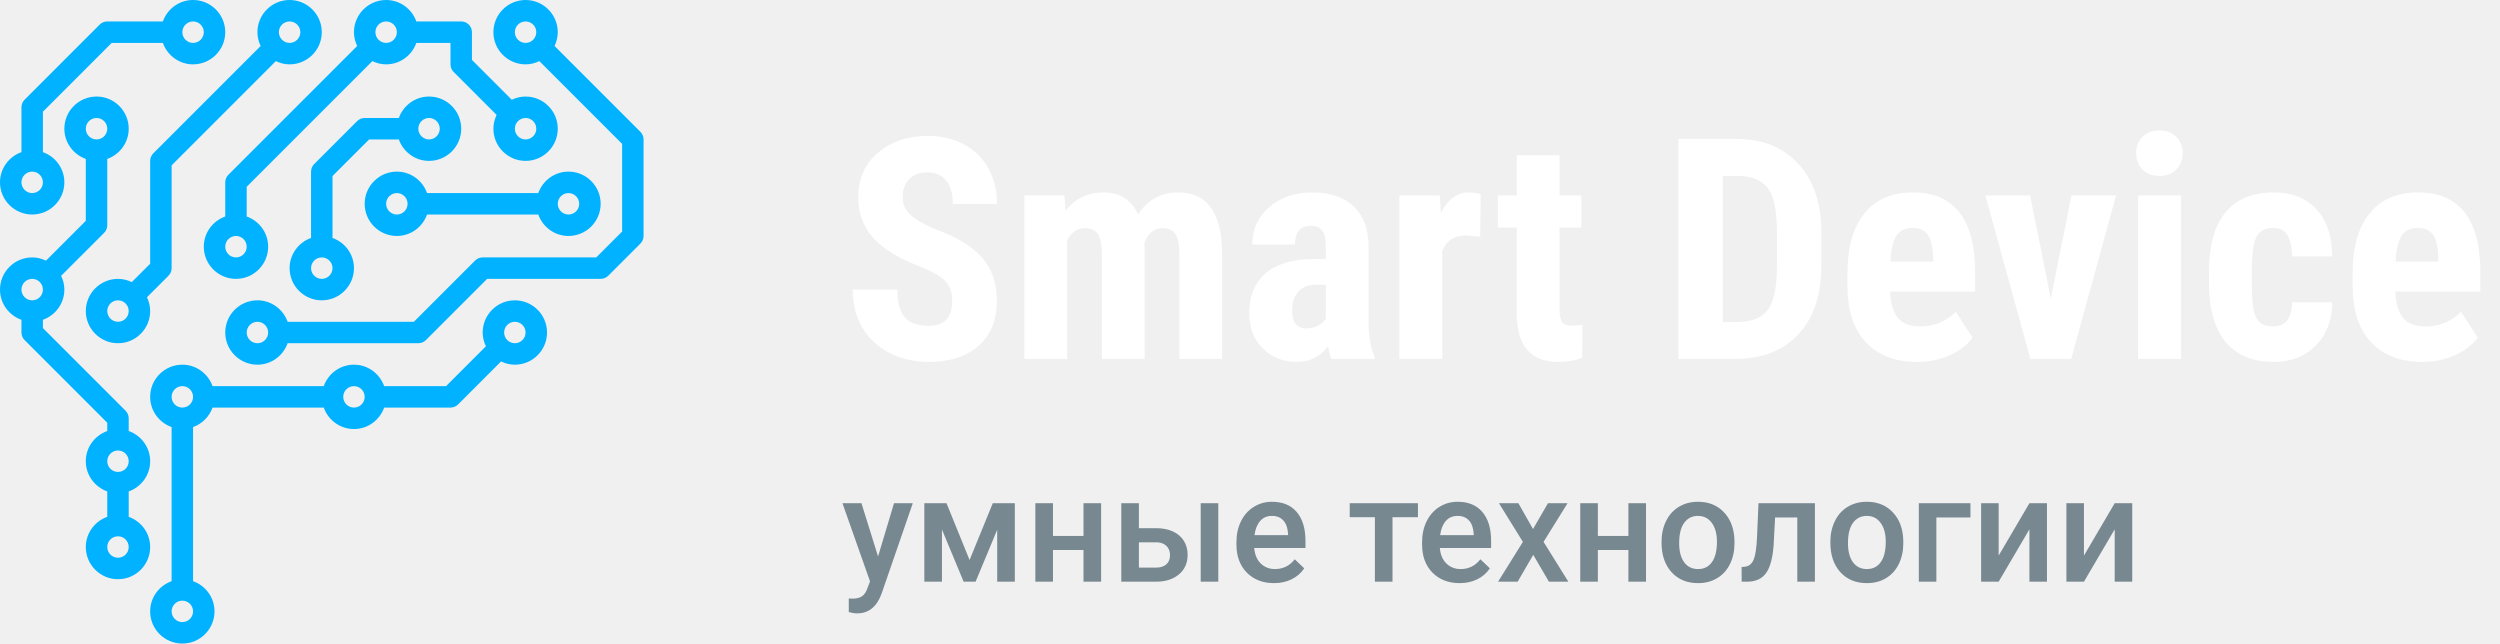
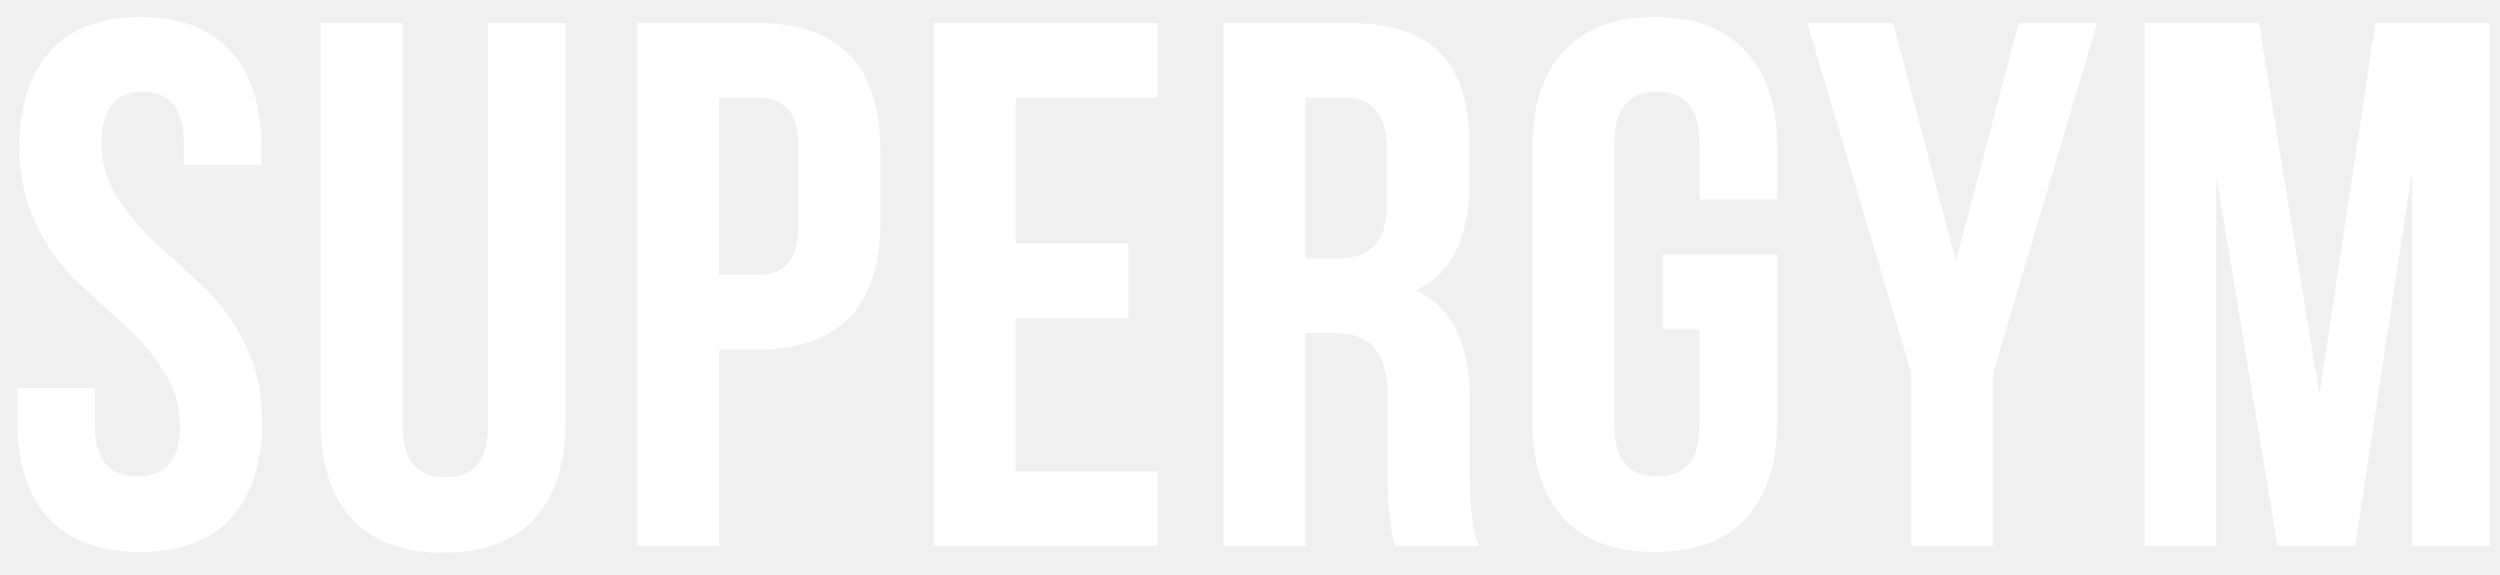
- <svg xmlns="http://www.w3.org/2000/svg" width="202" height="52" viewBox="0 0 202 52" fill="none">
-   <g id="Group 22">
-     <g id="Group 21">
-       <path id="Smart Device" d="M76.936 24.337C76.936 23.613 76.748 23.067 76.374 22.701C76.008 22.327 75.336 21.94 74.36 21.541C72.578 20.866 71.296 20.077 70.515 19.173C69.733 18.262 69.343 17.188 69.343 15.951C69.343 14.453 69.872 13.253 70.93 12.35C71.996 11.438 73.347 10.982 74.982 10.982C76.073 10.982 77.045 11.214 77.9 11.678C78.754 12.134 79.409 12.781 79.865 13.619C80.329 14.457 80.561 15.409 80.561 16.476H76.984C76.984 15.646 76.805 15.015 76.447 14.584C76.097 14.144 75.589 13.924 74.921 13.924C74.295 13.924 73.806 14.111 73.457 14.486C73.107 14.852 72.932 15.348 72.932 15.975C72.932 16.463 73.127 16.907 73.518 17.306C73.908 17.696 74.6 18.103 75.593 18.526C77.326 19.153 78.584 19.922 79.365 20.834C80.154 21.745 80.549 22.905 80.549 24.312C80.549 25.859 80.056 27.067 79.072 27.938C78.087 28.809 76.748 29.244 75.056 29.244C73.908 29.244 72.862 29.008 71.918 28.536C70.974 28.064 70.234 27.389 69.697 26.51C69.168 25.631 68.903 24.593 68.903 23.397H72.504C72.504 24.422 72.704 25.167 73.103 25.631C73.501 26.095 74.152 26.327 75.056 26.327C76.309 26.327 76.936 25.663 76.936 24.337ZM86.005 15.792L86.103 17.013C86.876 16.036 87.897 15.548 89.167 15.548C90.485 15.548 91.417 16.142 91.962 17.33C92.719 16.142 93.797 15.548 95.197 15.548C97.508 15.548 98.692 17.147 98.749 20.345V29H95.295V20.565C95.295 19.8 95.189 19.255 94.978 18.929C94.766 18.604 94.408 18.441 93.903 18.441C93.26 18.441 92.78 18.836 92.463 19.625L92.487 20.04V29H89.033V20.589C89.033 19.832 88.931 19.287 88.728 18.954C88.524 18.612 88.162 18.441 87.641 18.441C87.047 18.441 86.575 18.762 86.225 19.405V29H82.77V15.792H86.005ZM107.587 29C107.49 28.797 107.392 28.455 107.294 27.975C106.676 28.821 105.838 29.244 104.78 29.244C103.673 29.244 102.753 28.878 102.021 28.145C101.297 27.413 100.935 26.465 100.935 25.301C100.935 23.918 101.374 22.848 102.253 22.091C103.14 21.334 104.414 20.947 106.074 20.931H107.124V19.869C107.124 19.275 107.022 18.856 106.818 18.612C106.615 18.368 106.318 18.246 105.927 18.246C105.065 18.246 104.633 18.75 104.633 19.759H101.179C101.179 18.539 101.634 17.534 102.546 16.744C103.465 15.947 104.625 15.548 106.025 15.548C107.473 15.548 108.592 15.926 109.382 16.683C110.179 17.432 110.578 18.506 110.578 19.906V26.119C110.594 27.259 110.757 28.15 111.066 28.793V29H107.587ZM105.549 26.534C105.931 26.534 106.257 26.457 106.525 26.302C106.794 26.148 106.993 25.965 107.124 25.753V23.006H106.293C105.708 23.006 105.244 23.194 104.902 23.568C104.568 23.942 104.401 24.443 104.401 25.069C104.401 26.046 104.784 26.534 105.549 26.534ZM119.599 19.125L118.452 19.027C117.508 19.027 116.869 19.442 116.535 20.272V29H113.068V15.792H116.328L116.425 17.22C116.971 16.105 117.723 15.548 118.684 15.548C119.074 15.548 119.392 15.601 119.636 15.707L119.599 19.125ZM126.008 12.545V15.792H127.778V18.392H126.008V24.947C126.008 25.468 126.077 25.826 126.215 26.021C126.362 26.217 126.639 26.314 127.045 26.314C127.379 26.314 127.652 26.286 127.863 26.229L127.839 28.915C127.253 29.134 126.618 29.244 125.935 29.244C123.705 29.244 122.578 27.966 122.553 25.411V18.392H121.027V15.792H122.553V12.545H126.008ZM135.615 29V11.227H140.314C142.39 11.227 144.042 11.886 145.271 13.204C146.507 14.523 147.138 16.329 147.163 18.624V21.505C147.163 23.84 146.544 25.676 145.307 27.01C144.078 28.337 142.382 29 140.217 29H135.615ZM139.204 14.217V26.021H140.278C141.474 26.021 142.316 25.708 142.805 25.081C143.293 24.447 143.549 23.356 143.574 21.81V18.722C143.574 17.061 143.342 15.906 142.878 15.255C142.414 14.596 141.625 14.25 140.51 14.217H139.204ZM154.914 29.244C153.14 29.244 151.757 28.715 150.764 27.657C149.771 26.599 149.274 25.086 149.274 23.116V22.066C149.274 19.983 149.73 18.376 150.642 17.245C151.553 16.113 152.859 15.548 154.56 15.548C156.22 15.548 157.469 16.081 158.308 17.147C159.146 18.205 159.573 19.776 159.589 21.859V23.556H152.717C152.766 24.532 152.981 25.248 153.364 25.704C153.746 26.152 154.336 26.375 155.134 26.375C156.289 26.375 157.254 25.981 158.027 25.191L159.382 27.279C158.959 27.865 158.344 28.341 157.539 28.707C156.733 29.065 155.858 29.244 154.914 29.244ZM152.741 21.139H156.196V20.821C156.18 20.032 156.049 19.434 155.805 19.027C155.561 18.62 155.138 18.416 154.536 18.416C153.933 18.416 153.494 18.632 153.217 19.064C152.949 19.495 152.79 20.186 152.741 21.139ZM165.705 24.117L167.377 15.792H170.979L167.353 29H164.057L160.419 15.792H164.033L165.705 24.117ZM176.228 29H172.761V15.792H176.228V29ZM172.602 12.374C172.602 11.837 172.773 11.398 173.115 11.056C173.457 10.714 173.912 10.543 174.482 10.543C175.052 10.543 175.507 10.714 175.849 11.056C176.191 11.398 176.362 11.837 176.362 12.374C176.362 12.903 176.191 13.342 175.849 13.692C175.515 14.042 175.06 14.217 174.482 14.217C173.904 14.217 173.444 14.042 173.103 13.692C172.769 13.342 172.602 12.903 172.602 12.374ZM183.674 26.375C184.675 26.375 185.183 25.724 185.2 24.422H188.447C188.431 25.863 187.987 27.026 187.116 27.914C186.245 28.801 185.122 29.244 183.747 29.244C182.046 29.244 180.748 28.715 179.853 27.657C178.958 26.599 178.502 25.041 178.486 22.982V21.932C178.486 19.857 178.925 18.274 179.804 17.184C180.691 16.093 181.997 15.548 183.723 15.548C185.179 15.548 186.327 15.999 187.165 16.903C188.003 17.798 188.431 19.072 188.447 20.724H185.2C185.192 19.983 185.069 19.413 184.833 19.015C184.597 18.616 184.207 18.416 183.662 18.416C183.059 18.416 182.628 18.632 182.368 19.064C182.107 19.487 181.969 20.313 181.953 21.541V22.884C181.953 23.959 182.006 24.711 182.111 25.143C182.217 25.566 182.392 25.879 182.636 26.082C182.88 26.278 183.226 26.375 183.674 26.375ZM195.734 29.244C193.96 29.244 192.577 28.715 191.584 27.657C190.591 26.599 190.095 25.086 190.095 23.116V22.066C190.095 19.983 190.55 18.376 191.462 17.245C192.373 16.113 193.68 15.548 195.38 15.548C197.041 15.548 198.29 16.081 199.128 17.147C199.966 18.205 200.393 19.776 200.41 21.859V23.556H193.537C193.586 24.532 193.802 25.248 194.184 25.704C194.567 26.152 195.157 26.375 195.954 26.375C197.11 26.375 198.074 25.981 198.847 25.191L200.202 27.279C199.779 27.865 199.165 28.341 198.359 28.707C197.553 29.065 196.678 29.244 195.734 29.244ZM193.562 21.139H197.016V20.821C197 20.032 196.87 19.434 196.625 19.027C196.381 18.62 195.958 18.416 195.356 18.416C194.754 18.416 194.314 18.632 194.038 19.064C193.769 19.495 193.61 20.186 193.562 21.139Z" fill="white" />
-       <path id="ÑÐ¼Ð½ÑÐµ ÑÐµÑ- Ð½Ð¾Ð»Ð¾Ð³Ð¸Ð¸" d="M70.947 44.961L72.236 40.66H73.754L71.234 47.961C70.848 49.027 70.191 49.56 69.266 49.56C69.059 49.56 68.83 49.525 68.58 49.455V48.353L68.85 48.371C69.209 48.371 69.478 48.305 69.658 48.172C69.842 48.043 69.986 47.824 70.092 47.516L70.297 46.971L68.07 40.66H69.606L70.947 44.961ZM78.342 45.248L80.217 40.66H81.998V47H80.574V42.805L78.828 47H77.861L76.109 42.781V47H74.686V40.66H76.478L78.342 45.248ZM88.971 47H87.547V44.44H85.08V47H83.656V40.66H85.08V43.303H87.547V40.66H88.971V47ZM92.023 42.676H93.418C93.938 42.676 94.391 42.766 94.777 42.945C95.164 43.125 95.457 43.377 95.656 43.701C95.859 44.025 95.961 44.402 95.961 44.832C95.961 45.484 95.731 46.008 95.269 46.402C94.809 46.797 94.195 46.996 93.43 47H90.6V40.66H92.023V42.676ZM98.439 47H97.016V40.66H98.439V47ZM92.023 43.818V45.863H93.412C93.76 45.863 94.033 45.777 94.232 45.605C94.436 45.43 94.537 45.182 94.537 44.861C94.537 44.541 94.438 44.289 94.238 44.105C94.043 43.918 93.777 43.822 93.441 43.818H92.023ZM102.939 47.117C102.037 47.117 101.305 46.834 100.742 46.268C100.184 45.697 99.904 44.94 99.904 43.994V43.818C99.904 43.185 100.025 42.621 100.268 42.125C100.514 41.625 100.857 41.236 101.299 40.959C101.74 40.682 102.232 40.543 102.775 40.543C103.639 40.543 104.305 40.818 104.773 41.369C105.246 41.92 105.482 42.699 105.482 43.707V44.281H101.34C101.383 44.805 101.557 45.219 101.861 45.523C102.17 45.828 102.557 45.98 103.021 45.98C103.674 45.98 104.205 45.717 104.615 45.19L105.383 45.922C105.129 46.301 104.789 46.596 104.363 46.807C103.941 47.014 103.467 47.117 102.939 47.117ZM102.77 41.685C102.379 41.685 102.062 41.822 101.82 42.096C101.582 42.369 101.43 42.75 101.363 43.238H104.076V43.133C104.045 42.656 103.918 42.297 103.695 42.055C103.473 41.809 103.164 41.685 102.77 41.685ZM114.57 41.791H112.514V47H111.09V41.791H109.057V40.66H114.57V41.791ZM117.939 47.117C117.037 47.117 116.305 46.834 115.742 46.268C115.184 45.697 114.904 44.94 114.904 43.994V43.818C114.904 43.185 115.025 42.621 115.268 42.125C115.514 41.625 115.857 41.236 116.299 40.959C116.74 40.682 117.232 40.543 117.775 40.543C118.639 40.543 119.305 40.818 119.773 41.369C120.246 41.92 120.482 42.699 120.482 43.707V44.281H116.34C116.383 44.805 116.557 45.219 116.861 45.523C117.17 45.828 117.557 45.98 118.021 45.98C118.674 45.98 119.205 45.717 119.615 45.19L120.383 45.922C120.129 46.301 119.789 46.596 119.363 46.807C118.941 47.014 118.467 47.117 117.939 47.117ZM117.77 41.685C117.379 41.685 117.062 41.822 116.82 42.096C116.582 42.369 116.43 42.75 116.363 43.238H119.076V43.133C119.045 42.656 118.918 42.297 118.695 42.055C118.473 41.809 118.164 41.685 117.77 41.685ZM123.869 42.746L125.076 40.66H126.658L124.719 43.783L126.723 47H125.152L123.887 44.832L122.627 47H121.045L123.049 43.783L121.115 40.66H122.686L123.869 42.746ZM132.998 47H131.574V44.44H129.107V47H127.684V40.66H129.107V43.303H131.574V40.66H132.998V47ZM134.252 43.772C134.252 43.15 134.375 42.592 134.621 42.096C134.867 41.596 135.213 41.213 135.658 40.947C136.104 40.678 136.615 40.543 137.193 40.543C138.049 40.543 138.742 40.818 139.273 41.369C139.809 41.92 140.098 42.65 140.141 43.56L140.146 43.895C140.146 44.52 140.025 45.078 139.783 45.57C139.545 46.062 139.201 46.443 138.752 46.713C138.307 46.982 137.791 47.117 137.205 47.117C136.311 47.117 135.594 46.82 135.055 46.227C134.52 45.629 134.252 44.834 134.252 43.842V43.772ZM135.676 43.895C135.676 44.547 135.811 45.059 136.08 45.43C136.35 45.797 136.725 45.98 137.205 45.98C137.686 45.98 138.059 45.793 138.324 45.418C138.594 45.043 138.729 44.494 138.729 43.772C138.729 43.131 138.59 42.623 138.312 42.248C138.039 41.873 137.666 41.685 137.193 41.685C136.729 41.685 136.359 41.871 136.086 42.242C135.812 42.609 135.676 43.16 135.676 43.895ZM146.645 40.66V47H145.221V41.809H143.428L143.311 44.018C143.236 45.08 143.031 45.844 142.695 46.309C142.363 46.77 141.854 47 141.166 47H140.727L140.721 45.816L141.014 45.787C141.326 45.744 141.553 45.555 141.693 45.219C141.838 44.879 141.93 44.262 141.969 43.367L142.086 40.66H146.645ZM147.893 43.772C147.893 43.15 148.016 42.592 148.262 42.096C148.508 41.596 148.854 41.213 149.299 40.947C149.744 40.678 150.256 40.543 150.834 40.543C151.689 40.543 152.383 40.818 152.914 41.369C153.449 41.92 153.738 42.65 153.781 43.56L153.787 43.895C153.787 44.52 153.666 45.078 153.424 45.57C153.186 46.062 152.842 46.443 152.393 46.713C151.947 46.982 151.432 47.117 150.846 47.117C149.951 47.117 149.234 46.82 148.695 46.227C148.16 45.629 147.893 44.834 147.893 43.842V43.772ZM149.316 43.895C149.316 44.547 149.451 45.059 149.721 45.43C149.99 45.797 150.365 45.98 150.846 45.98C151.326 45.98 151.699 45.793 151.965 45.418C152.234 45.043 152.369 44.494 152.369 43.772C152.369 43.131 152.23 42.623 151.953 42.248C151.68 41.873 151.307 41.685 150.834 41.685C150.369 41.685 150 41.871 149.727 42.242C149.453 42.609 149.316 43.16 149.316 43.895ZM159.213 41.809H156.459V47H155.041V40.66H159.213V41.809ZM163.977 40.66H165.395V47H163.977V42.77L161.492 47H160.074V40.66H161.492V44.891L163.977 40.66ZM170.867 40.66H172.285V47H170.867V42.77L168.383 47H166.965V40.66H168.383V44.891L170.867 40.66Z" fill="#788891" />
-     </g>
-     <g id="circuit (1)">
-       <g id="Group">
-         <g id="Group_2">
-           <path id="Vector" d="M32.067 13.867C33.195 13.867 34.148 14.594 34.507 15.6H43.493C43.852 14.594 44.805 13.867 45.933 13.867C47.367 13.867 48.533 15.033 48.533 16.466C48.533 17.9 47.367 19.066 45.933 19.066C44.805 19.066 43.852 18.339 43.493 17.333H34.506C34.148 18.339 33.194 19.066 32.066 19.066C30.632 19.066 29.466 17.9 29.466 16.466C29.466 15.033 30.633 13.867 32.067 13.867ZM45.933 17.333C46.411 17.333 46.8 16.945 46.8 16.466C46.8 15.988 46.411 15.6 45.933 15.6C45.456 15.6 45.067 15.988 45.067 16.466C45.067 16.945 45.456 17.333 45.933 17.333ZM32.067 17.333C32.544 17.333 32.933 16.945 32.933 16.466C32.933 15.988 32.544 15.6 32.067 15.6C31.589 15.6 31.2 15.988 31.2 16.466C31.2 16.945 31.589 17.333 32.067 17.333Z" fill="#00B2FF" />
-         </g>
-       </g>
-       <g id="Group_3">
-         <g id="Group_4">
-           <path id="Vector_2" d="M25.133 19.226V13.867C25.133 13.636 25.224 13.416 25.387 13.254L28.854 9.787C29.016 9.624 29.237 9.533 29.467 9.533H32.226C32.585 8.527 33.538 7.8 34.667 7.8C36.1 7.8 37.267 8.966 37.267 10.4C37.267 11.833 36.1 13 34.667 13C33.538 13 32.585 12.273 32.226 11.267H29.825L26.867 14.225V19.226C27.873 19.585 28.6 20.538 28.6 21.666C28.6 23.1 27.433 24.266 26 24.266C24.567 24.266 23.4 23.1 23.4 21.666C23.4 20.538 24.127 19.585 25.133 19.226ZM34.667 11.267C35.144 11.267 35.533 10.878 35.533 10.4C35.533 9.921 35.144 9.533 34.667 9.533C34.189 9.533 33.8 9.921 33.8 10.4C33.8 10.878 34.189 11.267 34.667 11.267ZM26 22.533C26.477 22.533 26.867 22.145 26.867 21.666C26.867 21.188 26.477 20.8 26 20.8C25.522 20.8 25.133 21.188 25.133 21.666C25.133 22.145 25.522 22.533 26 22.533Z" fill="#00B2FF" />
-         </g>
-       </g>
-       <g id="Group_5">
-         <g id="Group_6">
-           <path id="Vector_3" d="M9.533 22.533C9.934 22.533 10.308 22.631 10.647 22.794L12.133 21.308V13C12.133 12.769 12.224 12.549 12.387 12.387L21.061 3.714C20.898 3.375 20.8 3 20.8 2.6C20.8 1.167 21.966 0 23.4 0C24.834 0 26 1.167 26 2.6C26 4.033 24.834 5.2 23.4 5.2C23 5.2 22.625 5.102 22.286 4.939L13.867 13.359V21.666C13.867 21.897 13.776 22.117 13.613 22.279L11.873 24.019C12.035 24.358 12.133 24.733 12.133 25.133C12.133 26.566 10.967 27.733 9.533 27.733C8.1 27.733 6.933 26.566 6.933 25.133C6.933 23.7 8.1 22.533 9.533 22.533ZM23.4 3.467C23.878 3.467 24.267 3.078 24.267 2.6C24.267 2.122 23.878 1.733 23.4 1.733C22.922 1.733 22.533 2.122 22.533 2.6C22.533 3.078 22.922 3.467 23.4 3.467ZM9.533 26C10.011 26 10.4 25.611 10.4 25.133C10.4 24.654 10.011 24.266 9.533 24.266C9.056 24.266 8.667 24.654 8.667 25.133C8.667 25.611 9.056 26 9.533 26Z" fill="#00B2FF" />
-         </g>
-       </g>
-       <g id="Group_7">
-         <g id="Group_8">
-           <path id="Vector_4" d="M1.733 12.293V8.667C1.733 8.436 1.824 8.216 1.987 8.054L8.054 1.987C8.216 1.824 8.437 1.733 8.667 1.733H13.159C13.518 0.727 14.472 0 15.6 0C17.033 0 18.2 1.167 18.2 2.6C18.2 4.033 17.033 5.2 15.6 5.2C14.472 5.2 13.518 4.473 13.159 3.467H9.025L3.467 9.025V12.293C4.473 12.651 5.2 13.605 5.2 14.733C5.2 16.166 4.033 17.333 2.6 17.333C1.166 17.333 -4.8995e-05 16.166 -4.8995e-05 14.733C-4.8995e-05 13.605 0.727 12.651 1.733 12.293ZM15.6 3.467C16.078 3.467 16.467 3.078 16.467 2.6C16.467 2.122 16.078 1.733 15.6 1.733C15.122 1.733 14.733 2.122 14.733 2.6C14.733 3.078 15.122 3.467 15.6 3.467ZM2.6 15.6C3.077 15.6 3.467 15.211 3.467 14.733C3.467 14.255 3.077 13.866 2.6 13.866C2.122 13.866 1.733 14.255 1.733 14.733C1.733 15.211 2.122 15.6 2.6 15.6Z" fill="#00B2FF" />
-         </g>
-       </g>
-       <g id="Group_9">
-         <g id="Group_10">
-           <path id="Vector_5" d="M13.866 46.959V34.507C12.86 34.148 12.133 33.194 12.133 32.066C12.133 30.633 13.3 29.466 14.733 29.466C15.862 29.466 16.815 30.193 17.174 31.2H26.159C26.518 30.193 27.472 29.466 28.6 29.466C29.728 29.466 30.682 30.193 31.041 31.2H36.041L39.261 27.98C39.098 27.641 39 27.267 39 26.866C39 25.433 40.166 24.266 41.6 24.266C43.033 24.266 44.2 25.433 44.2 26.866C44.2 28.3 43.033 29.466 41.6 29.466C41.2 29.466 40.825 29.368 40.486 29.205L37.013 32.679C36.851 32.842 36.63 32.933 36.4 32.933H31.041C30.682 33.939 29.728 34.666 28.6 34.666C27.472 34.666 26.518 33.939 26.159 32.933H17.173C16.911 33.667 16.333 34.245 15.599 34.507V46.959C16.605 47.318 17.332 48.272 17.332 49.4C17.332 50.834 16.166 52 14.732 52C13.299 52 12.132 50.834 12.132 49.4C12.132 48.272 12.86 47.318 13.866 46.959ZM41.6 27.733C42.078 27.733 42.467 27.345 42.467 26.866C42.467 26.388 42.078 26 41.6 26C41.122 26 40.733 26.388 40.733 26.866C40.733 27.345 41.122 27.733 41.6 27.733ZM28.6 32.933C29.078 32.933 29.467 32.544 29.467 32.066C29.467 31.588 29.078 31.2 28.6 31.2C28.122 31.2 27.733 31.588 27.733 32.066C27.733 32.544 28.122 32.933 28.6 32.933ZM14.733 50.266C15.211 50.266 15.6 49.877 15.6 49.399C15.6 48.921 15.211 48.532 14.733 48.532C14.256 48.532 13.867 48.921 13.867 49.399C13.867 49.877 14.256 50.266 14.733 50.266ZM14.733 32.933C15.211 32.933 15.6 32.544 15.6 32.066C15.6 31.588 15.211 31.2 14.733 31.2C14.256 31.2 13.867 31.588 13.867 32.066C13.867 32.544 14.256 32.933 14.733 32.933Z" fill="#00B2FF" />
-         </g>
-       </g>
-       <g id="Group_11">
-         <g id="Group_12">
-           <path id="Vector_6" d="M18.2 17.492V14.733C18.2 14.503 18.291 14.282 18.454 14.12L28.861 3.714C28.698 3.375 28.6 3 28.6 2.6C28.6 1.167 29.767 0 31.2 0C32.328 0 33.282 0.727 33.641 1.733H37.267C37.745 1.733 38.133 2.121 38.133 2.6V4.841L41.353 8.061C41.692 7.898 42.066 7.8 42.467 7.8C43.9 7.8 45.067 8.966 45.067 10.4C45.067 11.833 43.9 13 42.467 13C41.033 13 39.867 11.833 39.867 10.4C39.867 9.999 39.965 9.625 40.127 9.286L36.654 5.813C36.491 5.651 36.4 5.43 36.4 5.2V3.467H33.641C33.282 4.473 32.328 5.2 31.2 5.2C30.8 5.2 30.425 5.102 30.086 4.939L19.933 15.092V17.492C20.939 17.851 21.667 18.805 21.667 19.933C21.667 21.366 20.5 22.533 19.067 22.533C17.633 22.533 16.467 21.366 16.467 19.933C16.467 18.805 17.194 17.851 18.2 17.492ZM42.467 11.267C42.944 11.267 43.333 10.878 43.333 10.4C43.333 9.921 42.944 9.533 42.467 9.533C41.989 9.533 41.6 9.921 41.6 10.4C41.6 10.878 41.989 11.267 42.467 11.267ZM31.2 3.467C31.677 3.467 32.067 3.078 32.067 2.6C32.067 2.122 31.677 1.733 31.2 1.733C30.723 1.733 30.333 2.122 30.333 2.6C30.333 3.078 30.723 3.467 31.2 3.467ZM19.067 20.8C19.544 20.8 19.933 20.411 19.933 19.933C19.933 19.455 19.544 19.066 19.067 19.066C18.589 19.066 18.2 19.455 18.2 19.933C18.2 20.411 18.589 20.8 19.067 20.8Z" fill="#00B2FF" />
-         </g>
-       </g>
-       <g id="Group_13">
-         <g id="Group_14">
-           <path id="Vector_7" d="M20.8 24.266C21.928 24.266 22.882 24.993 23.241 26H33.441L38.387 21.054C38.549 20.891 38.77 20.8 39 20.8H48.175L50.267 18.708V11.625L43.58 4.939C43.242 5.102 42.867 5.2 42.467 5.2C41.033 5.2 39.867 4.033 39.867 2.6C39.867 1.167 41.033 0 42.467 0C43.9 0 45.067 1.167 45.067 2.6C45.067 3 44.969 3.375 44.806 3.714L51.746 10.654C51.909 10.816 52 11.036 52 11.267V19.066C52 19.297 51.909 19.517 51.746 19.679L49.146 22.279C48.984 22.442 48.763 22.533 48.533 22.533H39.359L34.413 27.479C34.251 27.642 34.03 27.733 33.8 27.733H23.241C22.882 28.739 21.928 29.466 20.8 29.466C19.366 29.466 18.2 28.3 18.2 26.866C18.2 25.433 19.366 24.266 20.8 24.266ZM42.467 1.733C41.989 1.733 41.6 2.122 41.6 2.6C41.6 3.078 41.989 3.467 42.467 3.467C42.944 3.467 43.333 3.078 43.333 2.6C43.333 2.122 42.944 1.733 42.467 1.733ZM20.8 27.733C21.277 27.733 21.667 27.345 21.667 26.866C21.667 26.388 21.277 26 20.8 26C20.323 26 19.933 26.388 19.933 26.866C19.933 27.345 20.323 27.733 20.8 27.733Z" fill="#00B2FF" />
-         </g>
-       </g>
-       <g id="Group_15">
-         <g id="Group_16">
-           <path id="Vector_8" d="M2.6 20.8C3 20.8 3.375 20.898 3.714 21.061L6.933 17.841V12.84C5.927 12.482 5.2 11.528 5.2 10.4C5.2 8.966 6.367 7.8 7.8 7.8C9.233 7.8 10.4 8.966 10.4 10.4C10.4 11.528 9.673 12.482 8.667 12.84V18.2C8.667 18.43 8.576 18.65 8.413 18.812L4.939 22.286C5.102 22.625 5.2 22.999 5.2 23.4C5.2 24.528 4.473 25.481 3.467 25.84V26.508L10.146 33.187C10.309 33.349 10.4 33.569 10.4 33.8V34.826C11.406 35.184 12.133 36.138 12.133 37.266C12.133 38.395 11.406 39.348 10.4 39.707V41.76C11.406 42.118 12.133 43.072 12.133 44.2C12.133 45.634 10.967 46.8 9.533 46.8C8.1 46.8 6.933 45.634 6.933 44.2C6.933 43.072 7.66 42.118 8.667 41.76V39.707C7.66 39.348 6.933 38.395 6.933 37.266C6.933 36.138 7.66 35.184 8.667 34.826V34.158L1.987 27.479C1.824 27.317 1.733 27.097 1.733 26.866V25.84C0.727 25.481 -3.26633e-05 24.528 -3.26633e-05 23.4C-3.26633e-05 21.966 1.167 20.8 2.6 20.8ZM7.8 11.267C8.277 11.267 8.667 10.878 8.667 10.4C8.667 9.921 8.277 9.533 7.8 9.533C7.322 9.533 6.933 9.921 6.933 10.4C6.933 10.878 7.322 11.267 7.8 11.267ZM9.533 45.066C10.011 45.066 10.4 44.678 10.4 44.199C10.4 43.721 10.011 43.333 9.533 43.333C9.056 43.333 8.667 43.721 8.667 44.199C8.667 44.678 9.056 45.066 9.533 45.066ZM9.533 38.133C10.011 38.133 10.4 37.745 10.4 37.266C10.4 36.788 10.011 36.4 9.533 36.4C9.056 36.4 8.667 36.788 8.667 37.266C8.667 37.745 9.056 38.133 9.533 38.133ZM2.6 24.266C3.078 24.266 3.467 23.878 3.467 23.4C3.467 22.921 3.078 22.533 2.6 22.533C2.122 22.533 1.733 22.921 1.733 23.4C1.733 23.878 2.122 24.266 2.6 24.266Z" fill="#00B2FF" />
-         </g>
-       </g>
-     </g>
-   </g>
+ <svg xmlns="http://www.w3.org/2000/svg" width="87" height="20" viewBox="0 0 87 20" fill="none">
+   <path d="M0.676 5.168C0.676 3.695 1.031 2.568 1.742 1.788C2.453 0.991 3.501 0.592 4.888 0.592C6.275 0.592 7.323 0.991 8.034 1.788C8.745 2.568 9.1 3.695 9.1 5.168V5.74H6.396V4.986C6.396 3.79 5.919 3.192 4.966 3.192C4.013 3.192 3.536 3.79 3.536 4.986C3.536 5.662 3.727 6.303 4.108 6.91C4.489 7.499 4.949 8.037 5.486 8.522C6.041 9.007 6.595 9.519 7.15 10.056C7.705 10.576 8.173 11.235 8.554 12.032C8.935 12.812 9.126 13.679 9.126 14.632C9.126 16.105 8.762 17.241 8.034 18.038C7.306 18.818 6.249 19.208 4.862 19.208C3.475 19.208 2.418 18.818 1.69 18.038C0.962 17.241 0.598 16.105 0.598 14.632V13.514H3.302V14.814C3.302 15.993 3.796 16.582 4.784 16.582C5.772 16.582 6.266 15.993 6.266 14.814C6.266 14.138 6.075 13.505 5.694 12.916C5.313 12.309 4.845 11.763 4.29 11.278C3.753 10.793 3.207 10.29 2.652 9.77C2.097 9.233 1.629 8.574 1.248 7.794C0.867 6.997 0.676 6.121 0.676 5.168ZM11.155 0.8H14.015V14.84C14.015 16.019 14.509 16.608 15.497 16.608C16.485 16.608 16.979 16.019 16.979 14.84V0.8H19.683V14.658C19.683 16.131 19.319 17.267 18.591 18.064C17.863 18.844 16.805 19.234 15.419 19.234C14.032 19.234 12.975 18.844 12.247 18.064C11.519 17.267 11.155 16.131 11.155 14.658V0.8ZM26.376 0.8C29.219 0.8 30.64 2.299 30.64 5.298V7.664C30.64 10.663 29.219 12.162 26.376 12.162H25.024V19H22.164V0.8H26.376ZM26.376 3.4H25.024V9.562H26.376C26.844 9.562 27.191 9.432 27.416 9.172C27.659 8.912 27.78 8.47 27.78 7.846V5.116C27.78 4.492 27.659 4.05 27.416 3.79C27.191 3.53 26.844 3.4 26.376 3.4ZM35.345 3.4V8.47H39.271V11.07H35.345V16.4H40.285V19H32.485V0.8H40.285V3.4H35.345ZM51.469 19H48.557C48.384 18.48 48.297 17.735 48.297 16.764V13.904C48.297 13.072 48.15 12.483 47.855 12.136C47.56 11.772 47.084 11.59 46.425 11.59H45.437V19H42.577V0.8H46.893C48.366 0.8 49.441 1.147 50.117 1.84C50.793 2.516 51.131 3.565 51.131 4.986V6.416C51.131 8.288 50.507 9.519 49.259 10.108C50.524 10.645 51.157 11.937 51.157 13.982V16.79C51.157 17.778 51.261 18.515 51.469 19ZM46.815 3.4H45.437V8.99H46.555C47.127 8.99 47.552 8.843 47.829 8.548C48.124 8.253 48.271 7.759 48.271 7.066V5.272C48.271 4.024 47.786 3.4 46.815 3.4ZM57.848 11.46V8.86H61.852V14.632C61.852 16.105 61.488 17.241 60.76 18.038C60.032 18.818 58.975 19.208 57.588 19.208C56.201 19.208 55.144 18.818 54.416 18.038C53.688 17.241 53.324 16.105 53.324 14.632V5.168C53.324 3.695 53.688 2.568 54.416 1.788C55.144 0.991 56.201 0.592 57.588 0.592C58.975 0.592 60.032 0.991 60.76 1.788C61.488 2.568 61.852 3.695 61.852 5.168V6.936H59.148V4.986C59.148 3.79 58.654 3.192 57.666 3.192C56.678 3.192 56.184 3.79 56.184 4.986V14.814C56.184 15.993 56.678 16.582 57.666 16.582C58.654 16.582 59.148 15.993 59.148 14.814V11.46H57.848ZM66.506 19V12.968L62.892 0.8H65.882L68.066 9.094L70.25 0.8H72.98L69.366 12.968V19H66.506ZM78.609 0.8L80.715 13.722L82.665 0.8H86.643V19H83.939V5.948L81.963 19H79.259L77.127 6.13V19H74.631V0.8H78.609Z" fill="white" />
</svg>
